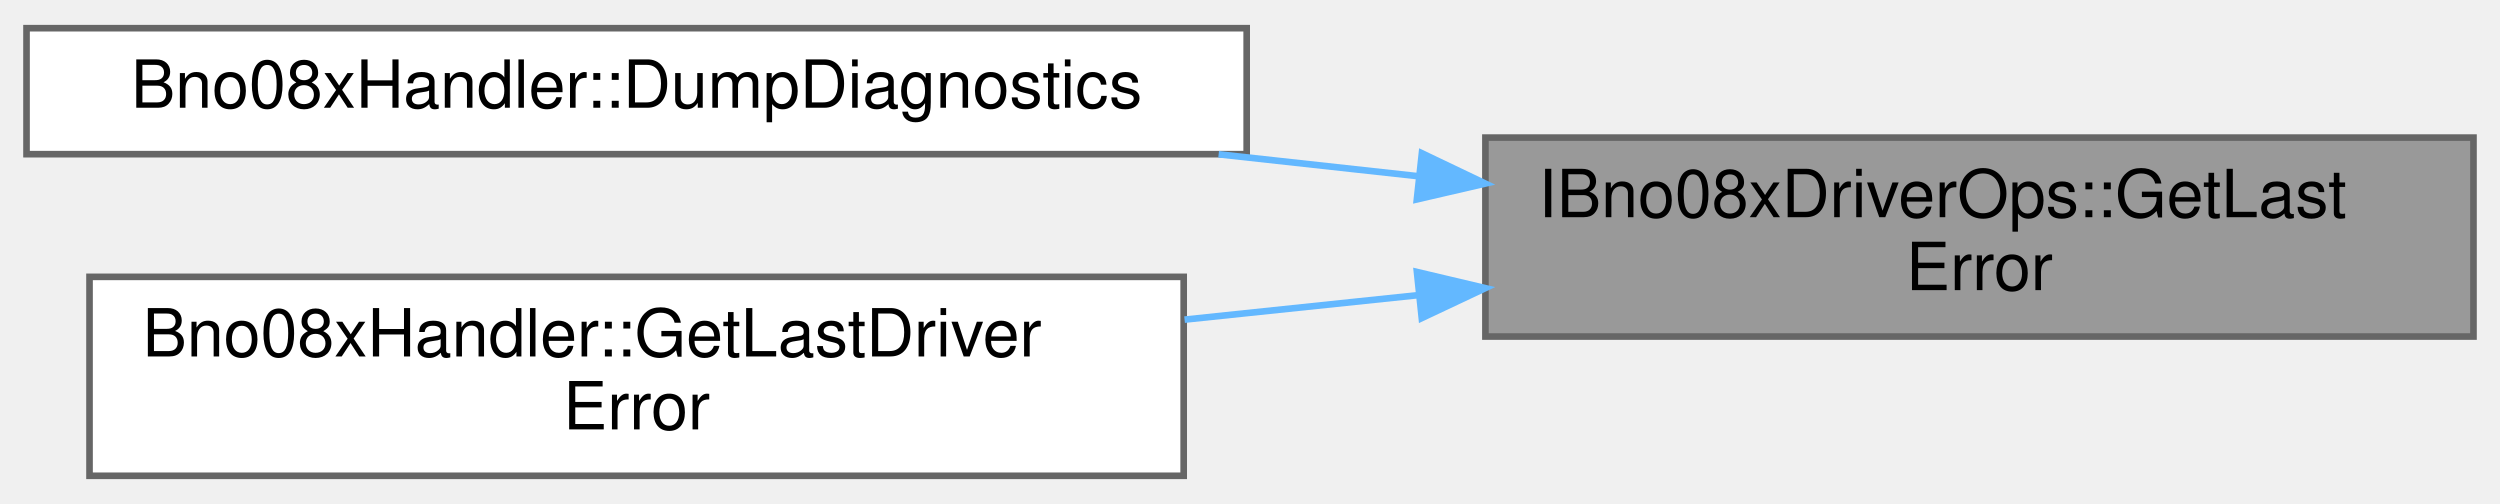
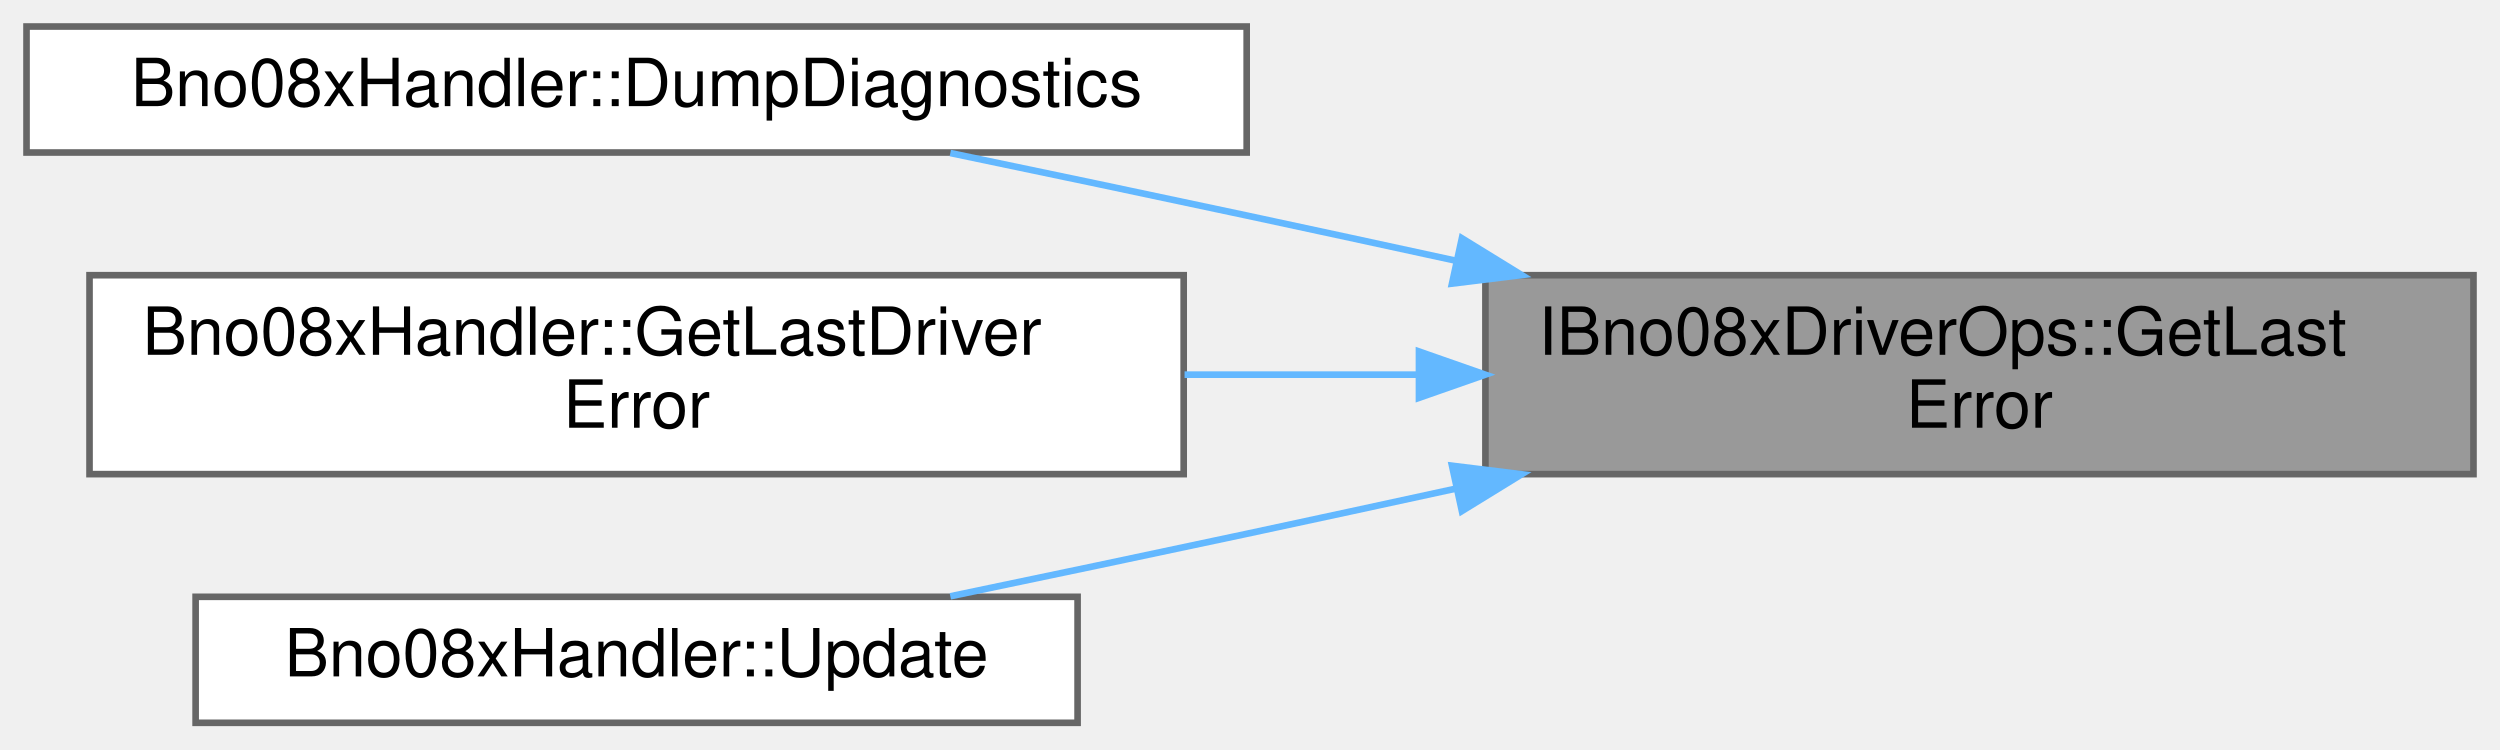
- <svg xmlns="http://www.w3.org/2000/svg" xmlns:xlink="http://www.w3.org/1999/xlink" width="377pt" height="76pt" viewBox="0.00 0.00 377.00 75.50">
-   <g id="graph0" class="graph" transform="scale(1 1) rotate(0) translate(4 71.5)">
+ <svg xmlns="http://www.w3.org/2000/svg" xmlns:xlink="http://www.w3.org/1999/xlink" width="377pt" height="113pt" viewBox="0.00 0.00 377.00 113.00">
+   <g id="graph0" class="graph" transform="scale(1 1) rotate(0) translate(4 109)">
    <g id="Node000001" class="node">
      <g id="a_Node000001">
        <a xlink:title=" ">
-           <polygon fill="#999999" stroke="#666666" points="369,-51 220,-51 220,-21 369,-21 369,-51" />
-           <text text-anchor="start" x="228" y="-39" font-family="Helvetica,sans-Serif" font-size="10.00">IBno08xDriverOps::GetLast</text>
-           <text text-anchor="middle" x="294.5" y="-28" font-family="Helvetica,sans-Serif" font-size="10.00">Error</text>
+           <polygon fill="#999999" stroke="#666666" points="369,-67.5 220,-67.5 220,-37.5 369,-37.5 369,-67.5" />
+           <text text-anchor="start" x="228" y="-55.5" font-family="Helvetica,sans-Serif" font-size="10.00">IBno08xDriverOps::GetLast</text>
+           <text text-anchor="middle" x="294.5" y="-44.5" font-family="Helvetica,sans-Serif" font-size="10.00">Error</text>
        </a>
      </g>
    </g>
    <g id="Node000002" class="node">
      <g id="a_Node000002">
        <a xlink:href="classBno08xHandler.html#a58384d1dfa272ba616140abb9fa55c2b" target="_top" xlink:title="Dump comprehensive diagnostics to the logger.">
-           <polygon fill="white" stroke="#666666" points="184,-67.5 0,-67.5 0,-48.5 184,-48.5 184,-67.5" />
-           <text text-anchor="middle" x="92" y="-55.5" font-family="Helvetica,sans-Serif" font-size="10.00">Bno08xHandler::DumpDiagnostics</text>
+           <polygon fill="white" stroke="#666666" points="184,-105 0,-105 0,-86 184,-86 184,-105" />
+           <text text-anchor="middle" x="92" y="-93" font-family="Helvetica,sans-Serif" font-size="10.00">Bno08xHandler::DumpDiagnostics</text>
        </a>
      </g>
    </g>
    <g id="edge1_Node000001_Node000002" class="edge">
      <g id="a_edge1_Node000001_Node000002">
        <a xlink:title=" ">
-           <path fill="none" stroke="#63b8ff" d="M209.75,-45.19C199.85,-46.28 189.72,-47.39 179.77,-48.48" />
-           <polygon fill="#63b8ff" stroke="#63b8ff" points="210.42,-48.64 219.98,-44.07 209.66,-41.68 210.42,-48.64" />
+           <path fill="none" stroke="#63b8ff" d="M215.42,-69.71C204.86,-72.01 194.17,-74.32 184,-76.5 169.48,-79.61 153.64,-82.93 139.31,-85.92" />
+           <polygon fill="#63b8ff" stroke="#63b8ff" points="216.45,-73.07 225.47,-67.52 214.96,-66.23 216.45,-73.07" />
        </a>
      </g>
    </g>
    <g id="Node000003" class="node">
      <g id="a_Node000003">
        <a xlink:href="classBno08xHandler.html#a0f3b0686f5cbab0f7af7690d188c89b8" target="_top" xlink:title="Get the last driver-level SH-2 error code.">
-           <polygon fill="white" stroke="#666666" points="174.5,-30 9.5,-30 9.5,0 174.5,0 174.5,-30" />
-           <text text-anchor="start" x="17.5" y="-18" font-family="Helvetica,sans-Serif" font-size="10.00">Bno08xHandler::GetLastDriver</text>
-           <text text-anchor="middle" x="92" y="-7" font-family="Helvetica,sans-Serif" font-size="10.00">Error</text>
+           <polygon fill="white" stroke="#666666" points="174.5,-67.5 9.5,-67.5 9.5,-37.5 174.5,-37.5 174.5,-67.5" />
+           <text text-anchor="start" x="17.5" y="-55.5" font-family="Helvetica,sans-Serif" font-size="10.00">Bno08xHandler::GetLastDriver</text>
+           <text text-anchor="middle" x="92" y="-44.5" font-family="Helvetica,sans-Serif" font-size="10.00">Error</text>
        </a>
      </g>
    </g>
    <g id="edge2_Node000001_Node000003" class="edge">
      <g id="a_edge2_Node000001_Node000003">
        <a xlink:title=" ">
-           <path fill="none" stroke="#63b8ff" d="M209.84,-27.24C198.19,-26.02 186.24,-24.77 174.63,-23.55" />
-           <polygon fill="#63b8ff" stroke="#63b8ff" points="209.67,-30.74 219.98,-28.3 210.4,-23.78 209.67,-30.74" />
+           <path fill="none" stroke="#63b8ff" d="M209.84,-52.5C198.19,-52.5 186.24,-52.5 174.63,-52.5" />
+           <polygon fill="#63b8ff" stroke="#63b8ff" points="209.98,-56 219.98,-52.5 209.98,-49 209.98,-56" />
+         </a>
+       </g>
+     </g>
+     <g id="Node000004" class="node">
+       <g id="a_Node000004">
+         <a xlink:href="classBno08xHandler.html#a74cdf0328224c1a3fad944bbf1312e7e" target="_top" xlink:title="Update sensor - must be called regularly to pump the SH-2 service loop.">
+           <polygon fill="white" stroke="#666666" points="158.5,-19 25.5,-19 25.5,0 158.5,0 158.5,-19" />
+           <text text-anchor="middle" x="92" y="-7" font-family="Helvetica,sans-Serif" font-size="10.00">Bno08xHandler::Update</text>
+         </a>
+       </g>
+     </g>
+     <g id="edge3_Node000001_Node000004" class="edge">
+       <g id="a_edge3_Node000001_Node000004">
+         <a xlink:title=" ">
+           <path fill="none" stroke="#63b8ff" d="M215.42,-35.29C204.86,-32.99 194.17,-30.68 184,-28.5 169.48,-25.39 153.64,-22.07 139.31,-19.08" />
+           <polygon fill="#63b8ff" stroke="#63b8ff" points="214.96,-38.77 225.47,-37.48 216.45,-31.93 214.96,-38.77" />
        </a>
      </g>
    </g>
  </g>
</svg>
